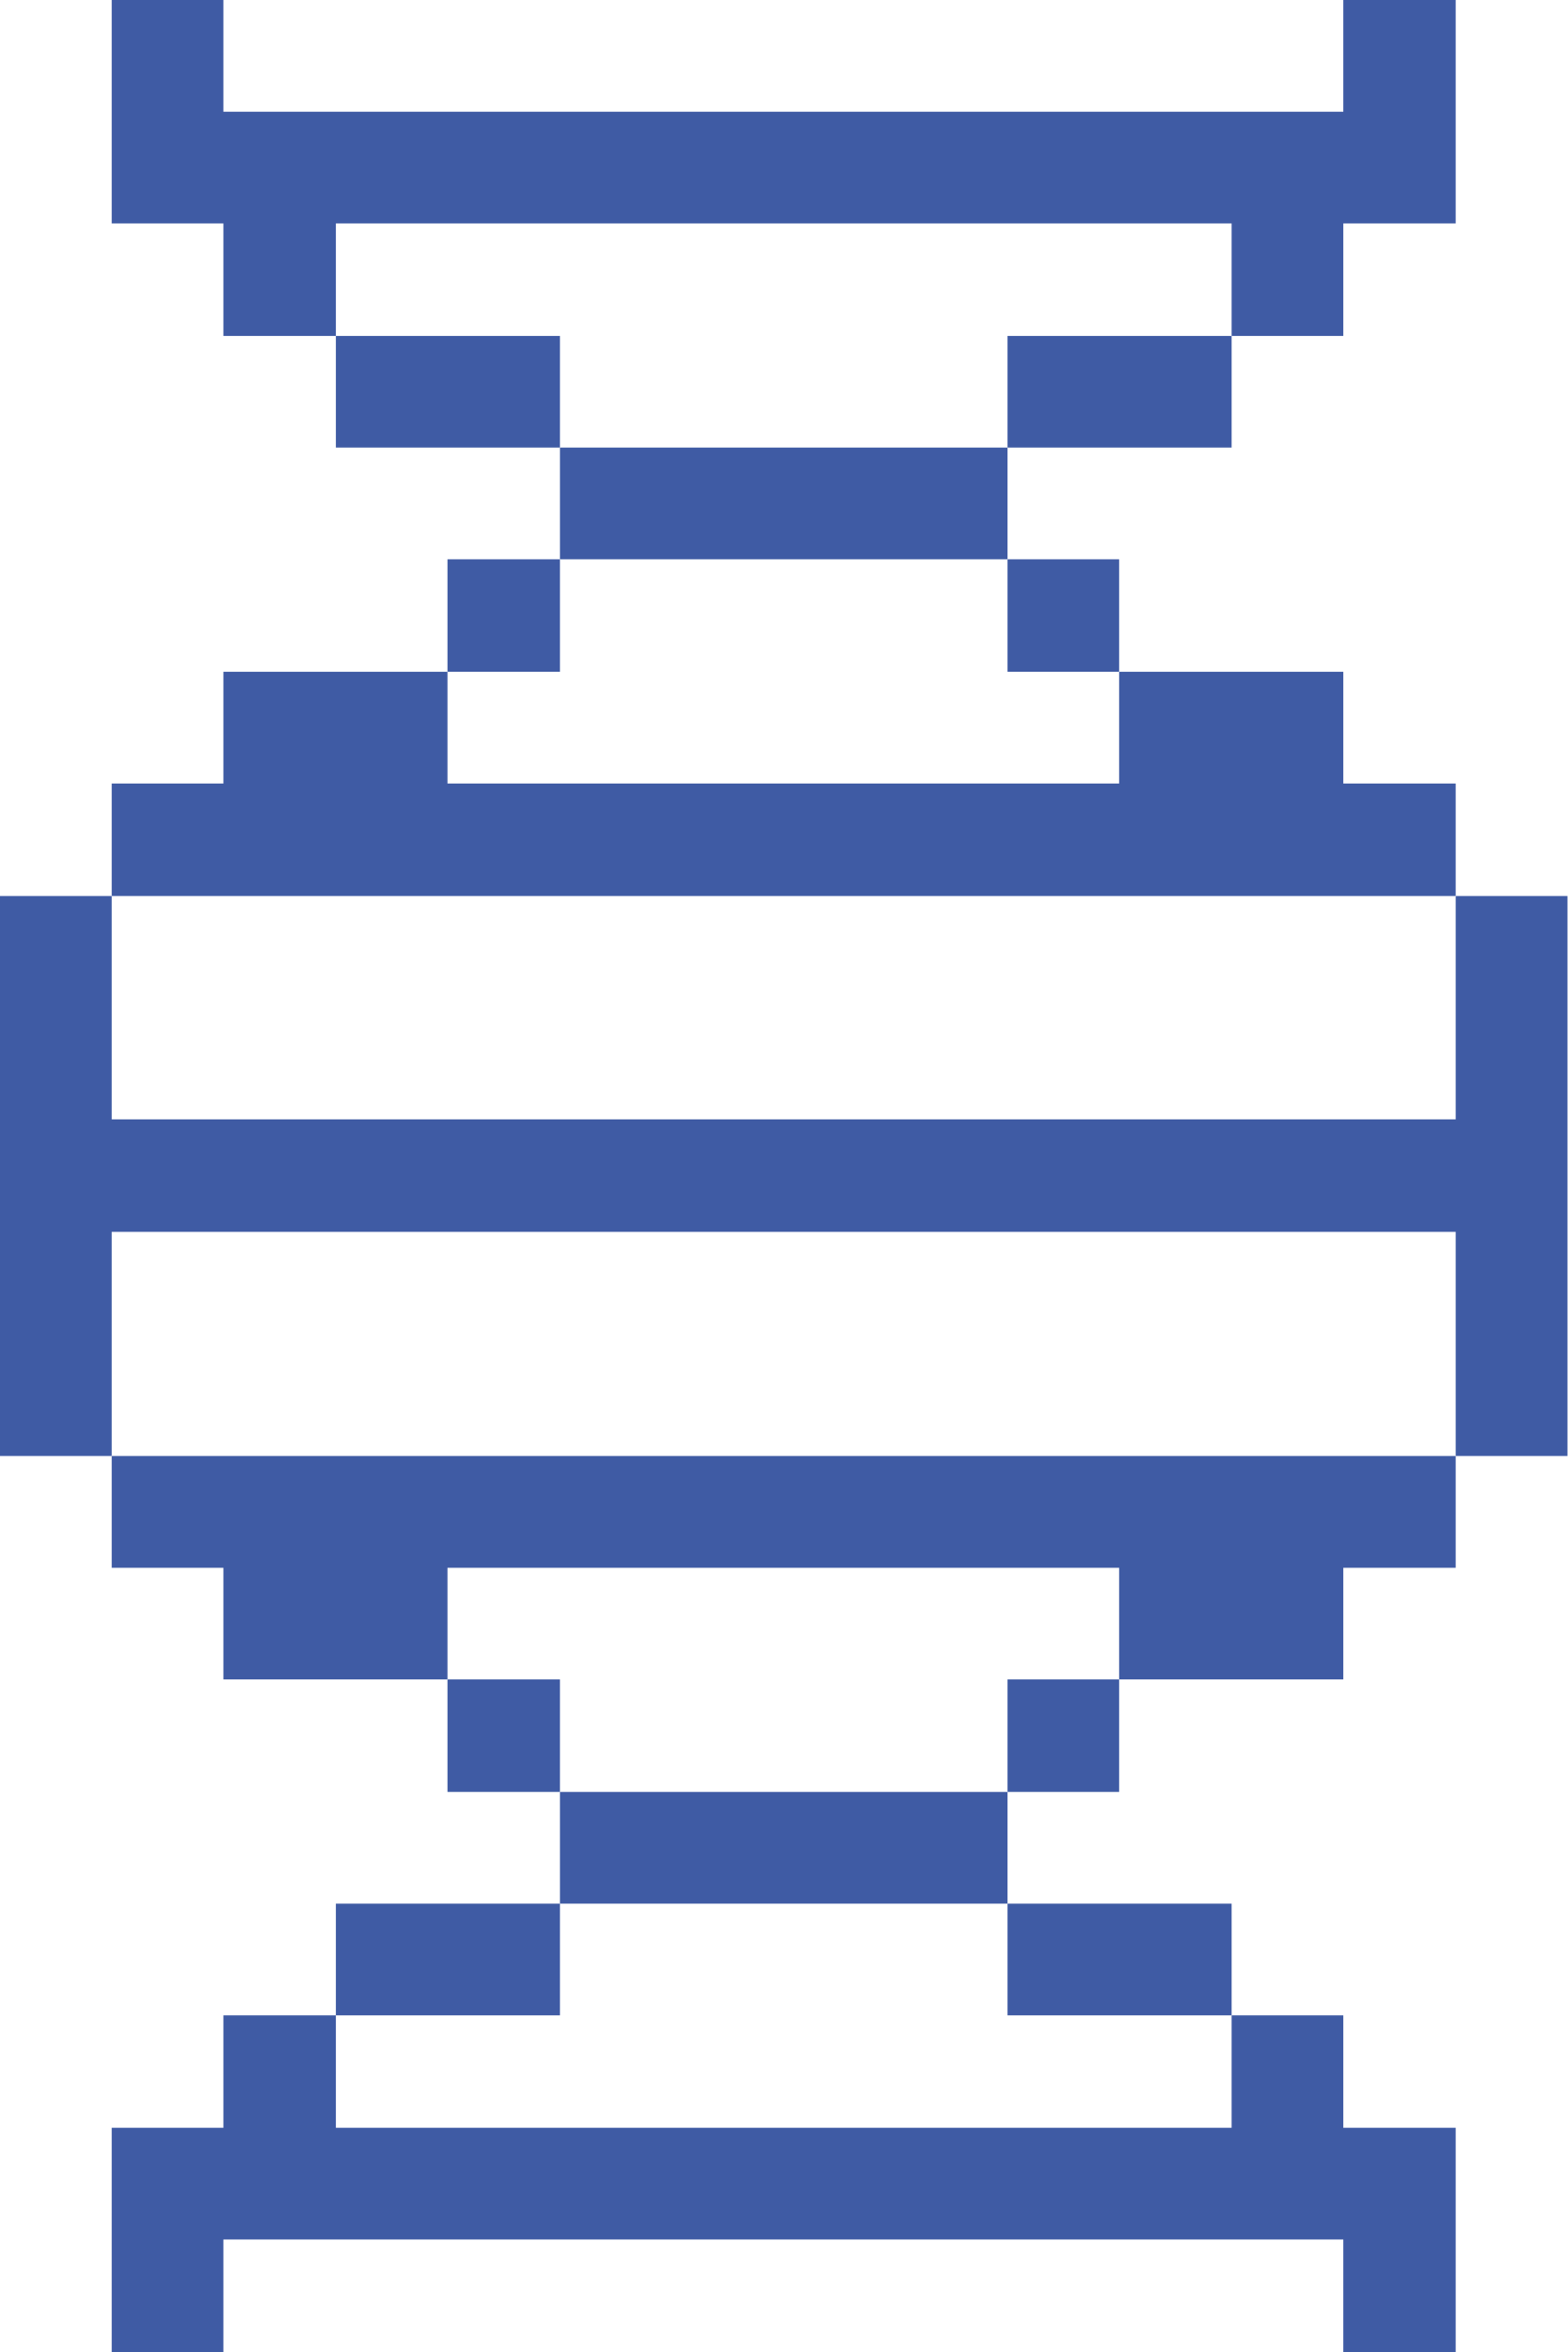
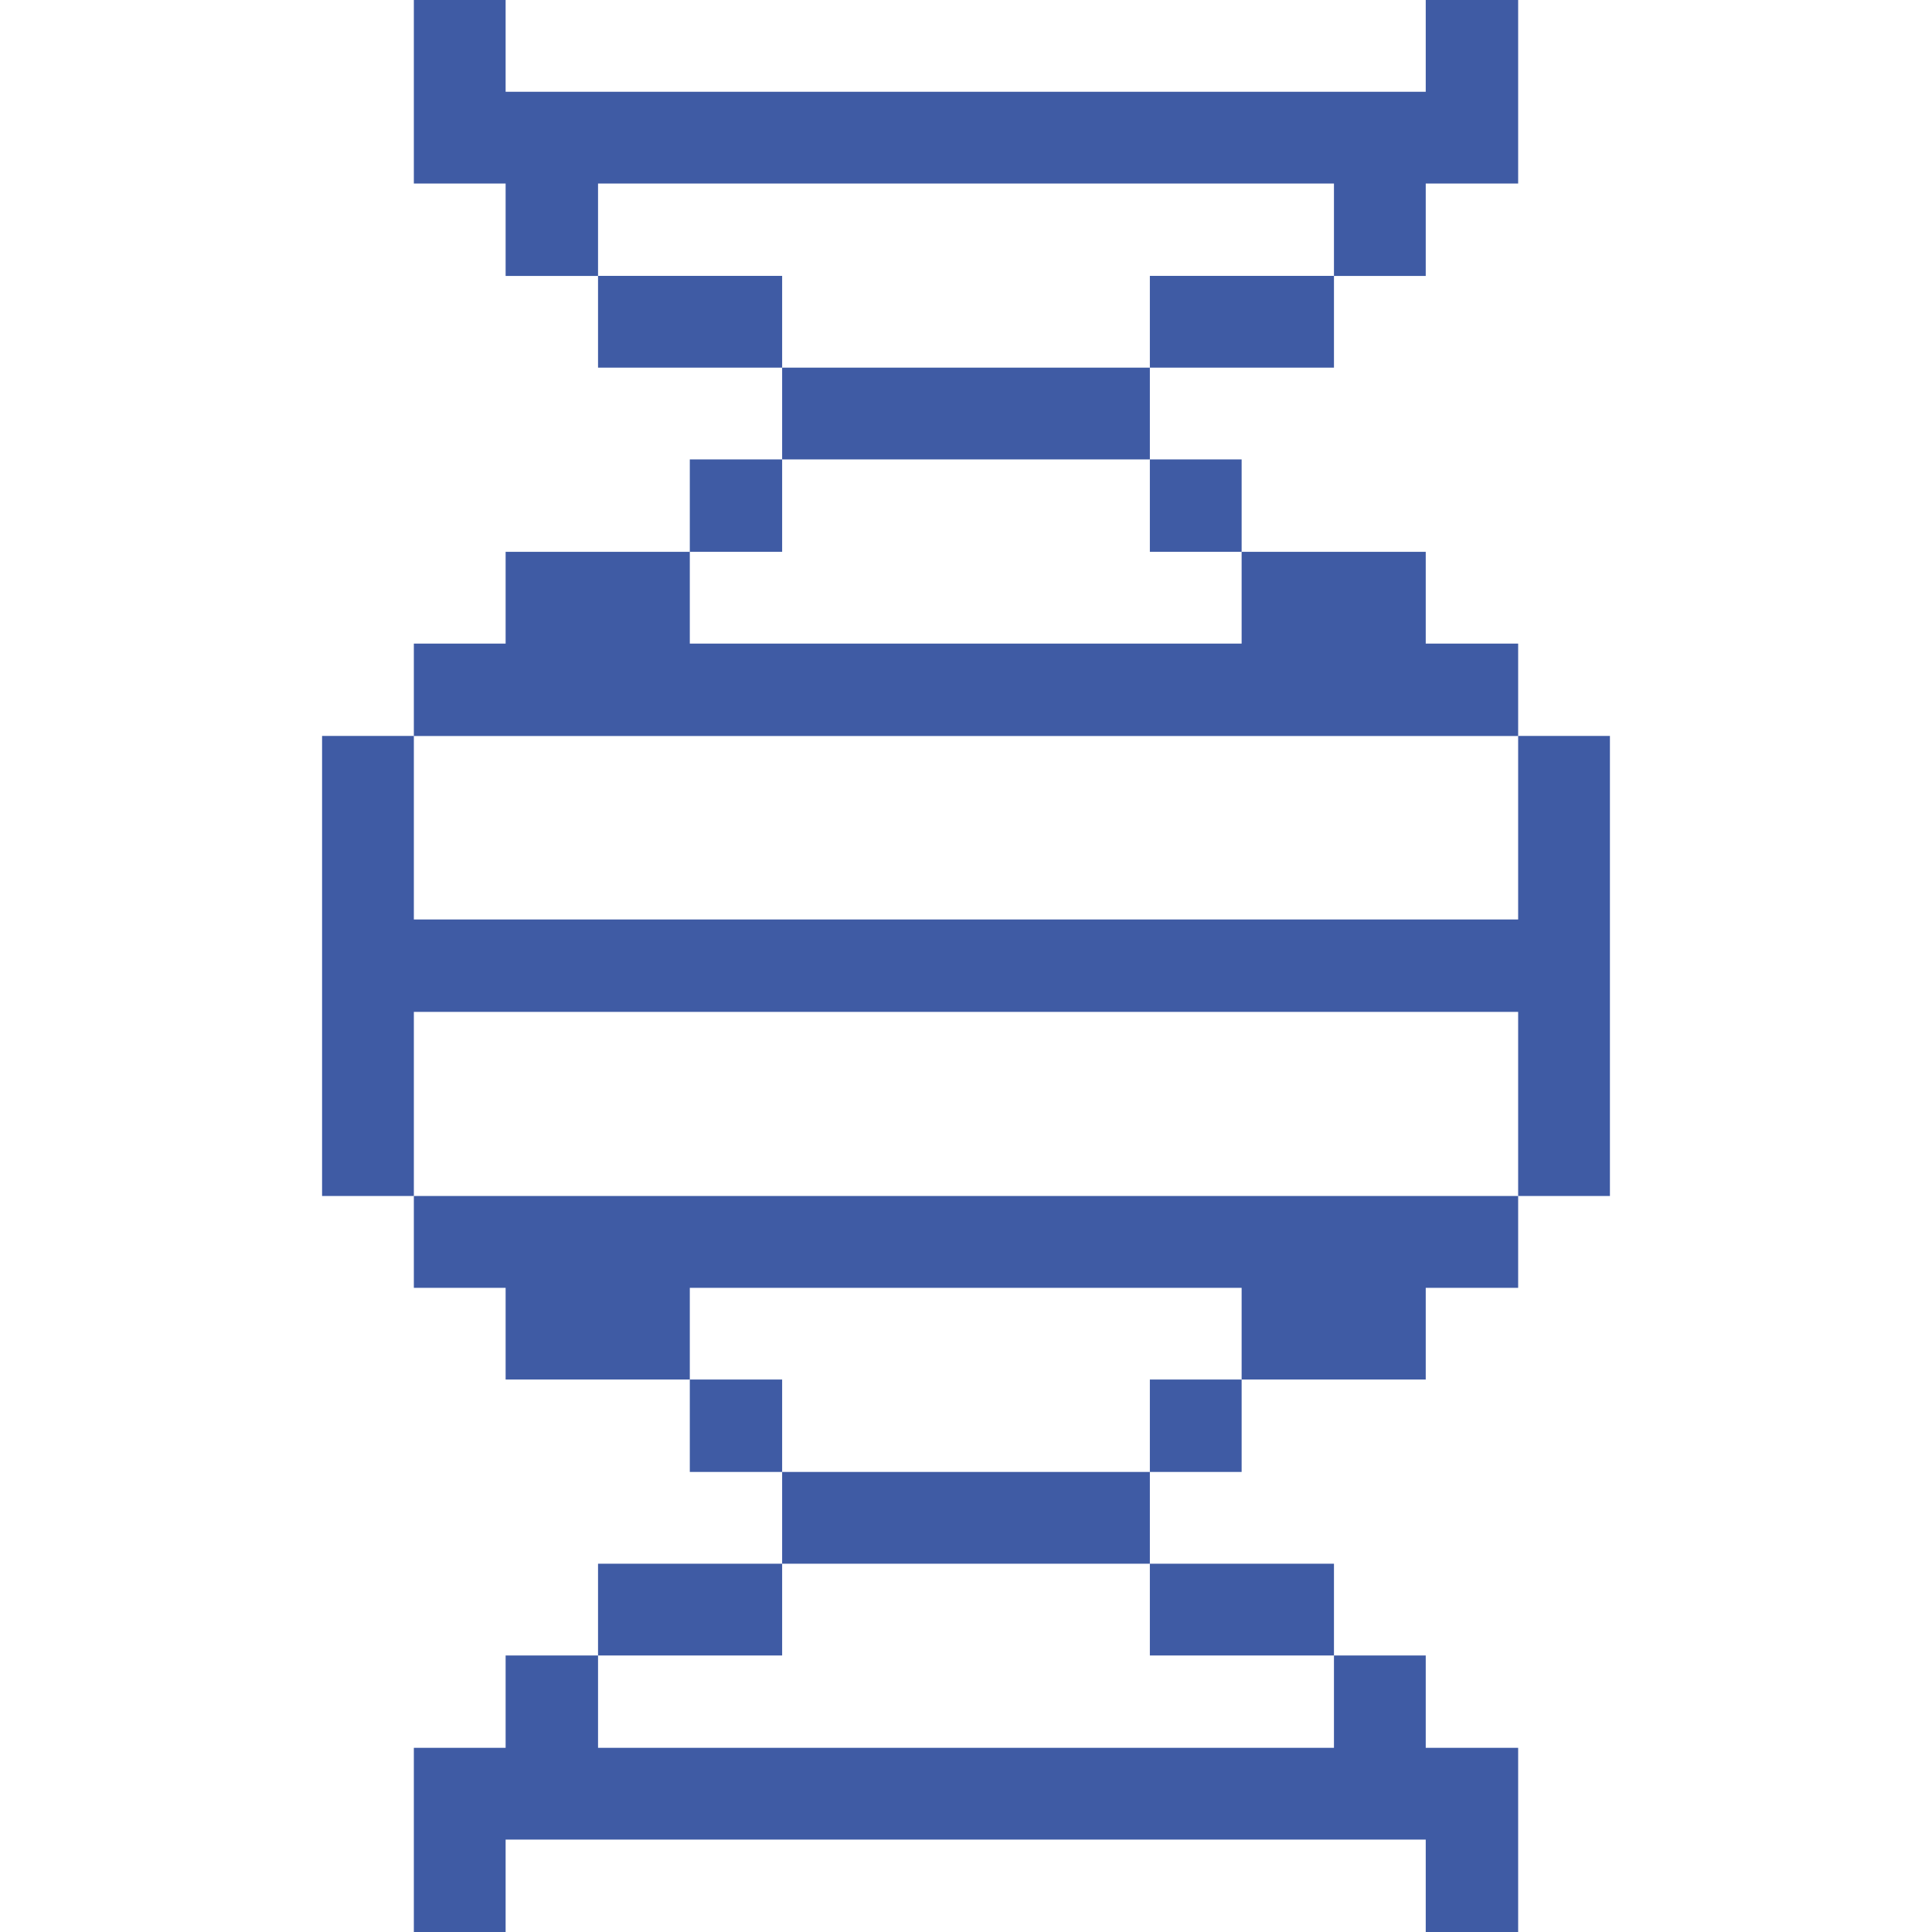
- <svg xmlns="http://www.w3.org/2000/svg" preserveAspectRatio="none" overflow="visible" style="display: block;" width="15.998" height="24" viewBox="0 0 15.998 24" fill="none">
-   <g id="Group">
-     <path id="Vector" d="M14.857 9.143V11.422H1.14V9.143H0V14.857H1.14V12.57H14.857V14.857H15.998V9.143H14.857Z" fill="#3F5BA4" />
-     <path id="Vector_2" d="M1.14 14.857V15.998H2.28V17.137H4.567V15.998H11.422V17.137H13.71V15.998H14.857V14.857H1.14Z" fill="#3F5BA4" />
-     <path id="Vector_3" d="M3.428 21.712V20.565H2.28V21.712H1.14V24H2.28V22.852H13.71V24H14.857V21.712H13.71V20.565H12.57V21.712H3.428Z" fill="#3F5BA4" />
-     <path id="Vector_4" d="M12.57 19.425H10.283V20.565H12.57V19.425Z" fill="#3F5BA4" />
-     <path id="Vector_5" d="M11.422 17.137H10.283V18.285H11.422V17.137Z" fill="#3F5BA4" />
-     <path id="Vector_6" d="M11.422 5.707H10.283V6.855H11.422V5.707Z" fill="#3F5BA4" />
-     <path id="Vector_7" d="M12.57 3.428H10.283V4.567H12.57V3.428Z" fill="#3F5BA4" />
-     <path id="Vector_8" d="M10.283 18.285H5.715V19.425H10.283V18.285Z" fill="#3F5BA4" />
-     <path id="Vector_9" d="M10.283 4.567H5.715V5.707H10.283V4.567Z" fill="#3F5BA4" />
-     <path id="Vector_10" d="M5.715 19.425H3.428V20.565H5.715V19.425Z" fill="#3F5BA4" />
-     <path id="Vector_11" d="M5.715 17.137H4.567V18.285H5.715V17.137Z" fill="#3F5BA4" />
-     <path id="Vector_12" d="M5.715 5.707H4.567V6.855H5.715V5.707Z" fill="#3F5BA4" />
-     <path id="Vector_13" d="M5.715 3.428H3.428V4.567H5.715V3.428Z" fill="#3F5BA4" />
-     <path id="Vector_14" d="M12.57 2.28V3.428H13.71V2.28H14.857V0H13.71V1.14H2.28V0H1.14V2.28H2.28V3.428H3.428V2.28H12.57Z" fill="#3F5BA4" />
-     <path id="Vector_15" d="M14.857 9.143V7.995H13.71V6.855H11.422V7.995H4.567V6.855H2.28V7.995H1.14V9.143H14.857Z" fill="#3F5BA4" />
-   </g>
+ <svg xmlns="http://www.w3.org/2000/svg" width="24" height="24" viewBox="0 0 24 24" fill="none">
+   <path d="M18.859 9.142V11.422H5.141V9.142H4.001V14.857H5.141V12.57H18.859V14.857H19.999V9.142H18.859Z" fill="#3F5BA4" />
+   <path d="M5.141 14.857V15.998H6.281V17.137H8.569V15.998H15.424V17.137H17.711V15.998H18.859V14.857H5.141Z" fill="#3F5BA4" />
+   <path d="M7.429 21.712V20.565H6.281V21.712H5.141V24H6.281V22.852H17.711V24H18.859V21.712H17.711V20.565H16.571V21.712H7.429Z" fill="#3F5BA4" />
+   <path d="M16.571 19.425H14.284V20.565H16.571V19.425Z" fill="#3F5BA4" />
+   <path d="M15.424 17.137H14.284V18.285H15.424V17.137Z" fill="#3F5BA4" />
+   <path d="M15.424 5.707H14.284V6.855H15.424V5.707Z" fill="#3F5BA4" />
+   <path d="M16.571 3.427H14.284V4.567H16.571V3.427Z" fill="#3F5BA4" />
+   <path d="M14.284 18.285H9.716V19.425H14.284V18.285Z" fill="#3F5BA4" />
+   <path d="M14.284 4.567H9.716V5.707H14.284V4.567Z" fill="#3F5BA4" />
+   <path d="M9.716 19.425H7.429V20.565H9.716V19.425Z" fill="#3F5BA4" />
+   <path d="M9.716 17.137H8.569V18.285H9.716V17.137Z" fill="#3F5BA4" />
+   <path d="M9.716 5.707H8.569V6.855H9.716V5.707Z" fill="#3F5BA4" />
+   <path d="M9.716 3.427H7.429V4.567H9.716V3.427Z" fill="#3F5BA4" />
+   <path d="M16.571 2.28V3.428H17.711V2.28H18.859V0H17.711V1.14H6.281V0H5.141V2.28H6.281V3.428H7.429V2.28H16.571Z" fill="#3F5BA4" />
+   <path d="M18.859 9.143V7.995H17.711V6.855H15.424V7.995H8.569V6.855H6.281V7.995H5.141V9.143H18.859Z" fill="#3F5BA4" />
</svg>
